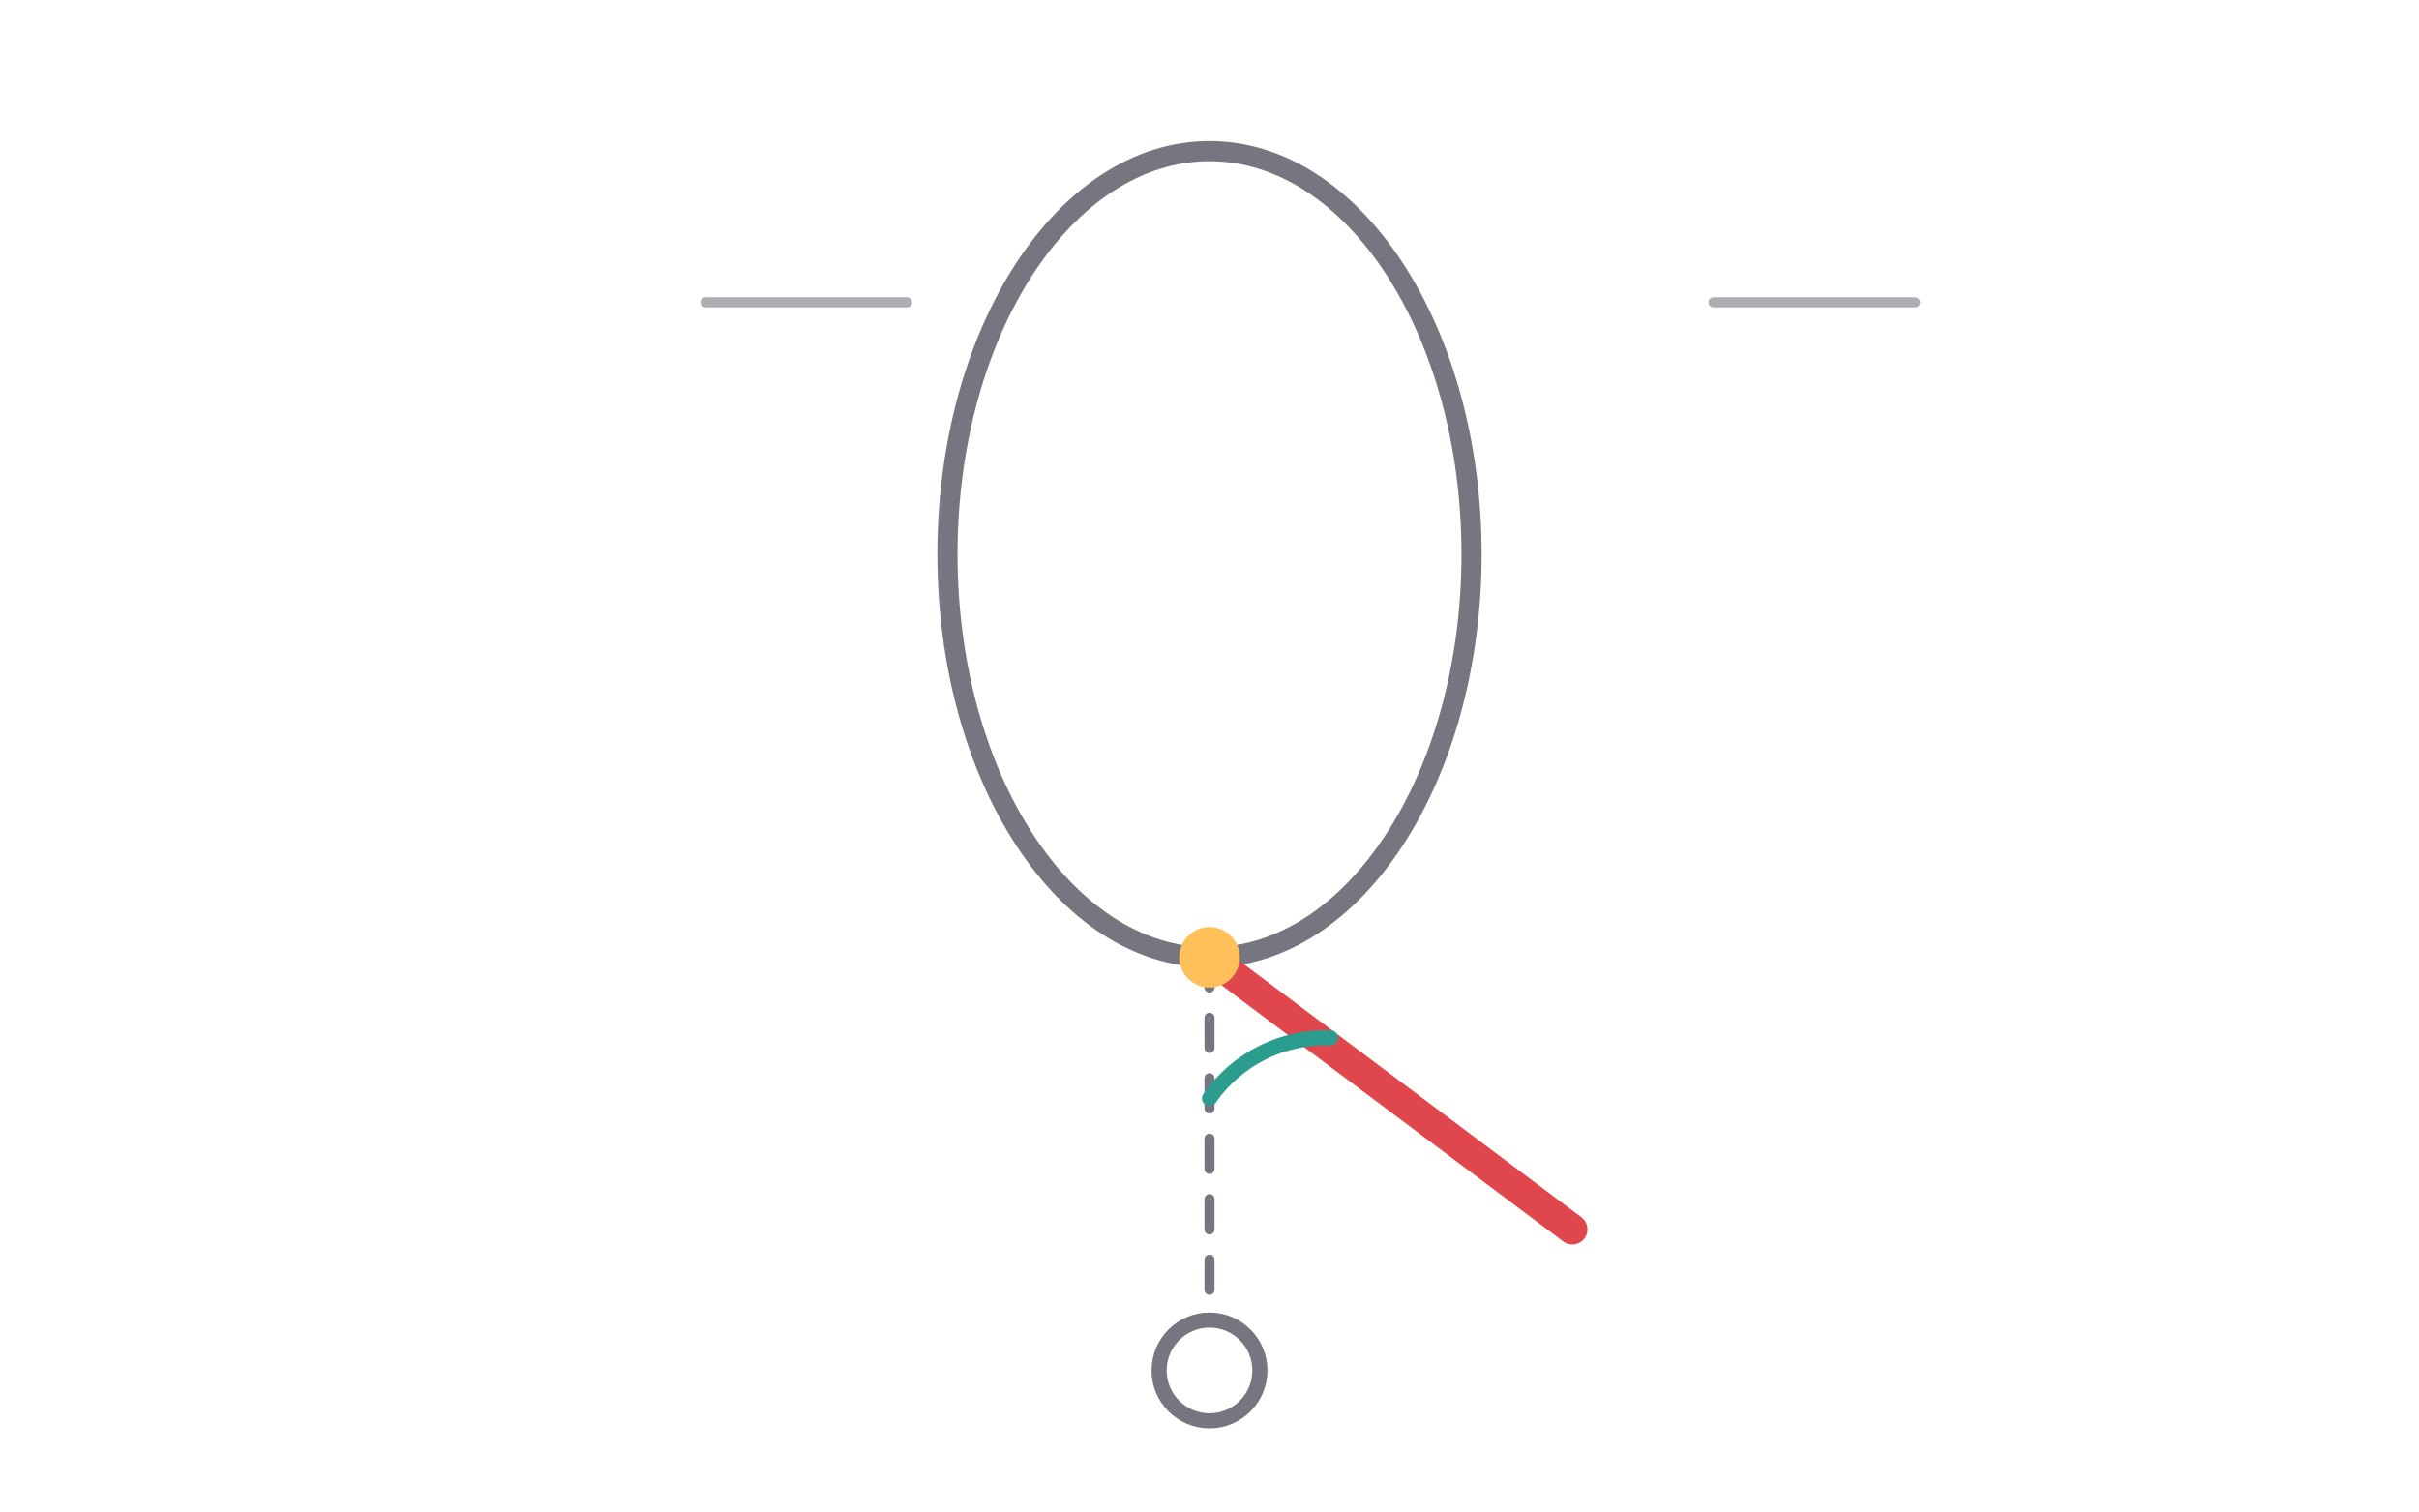
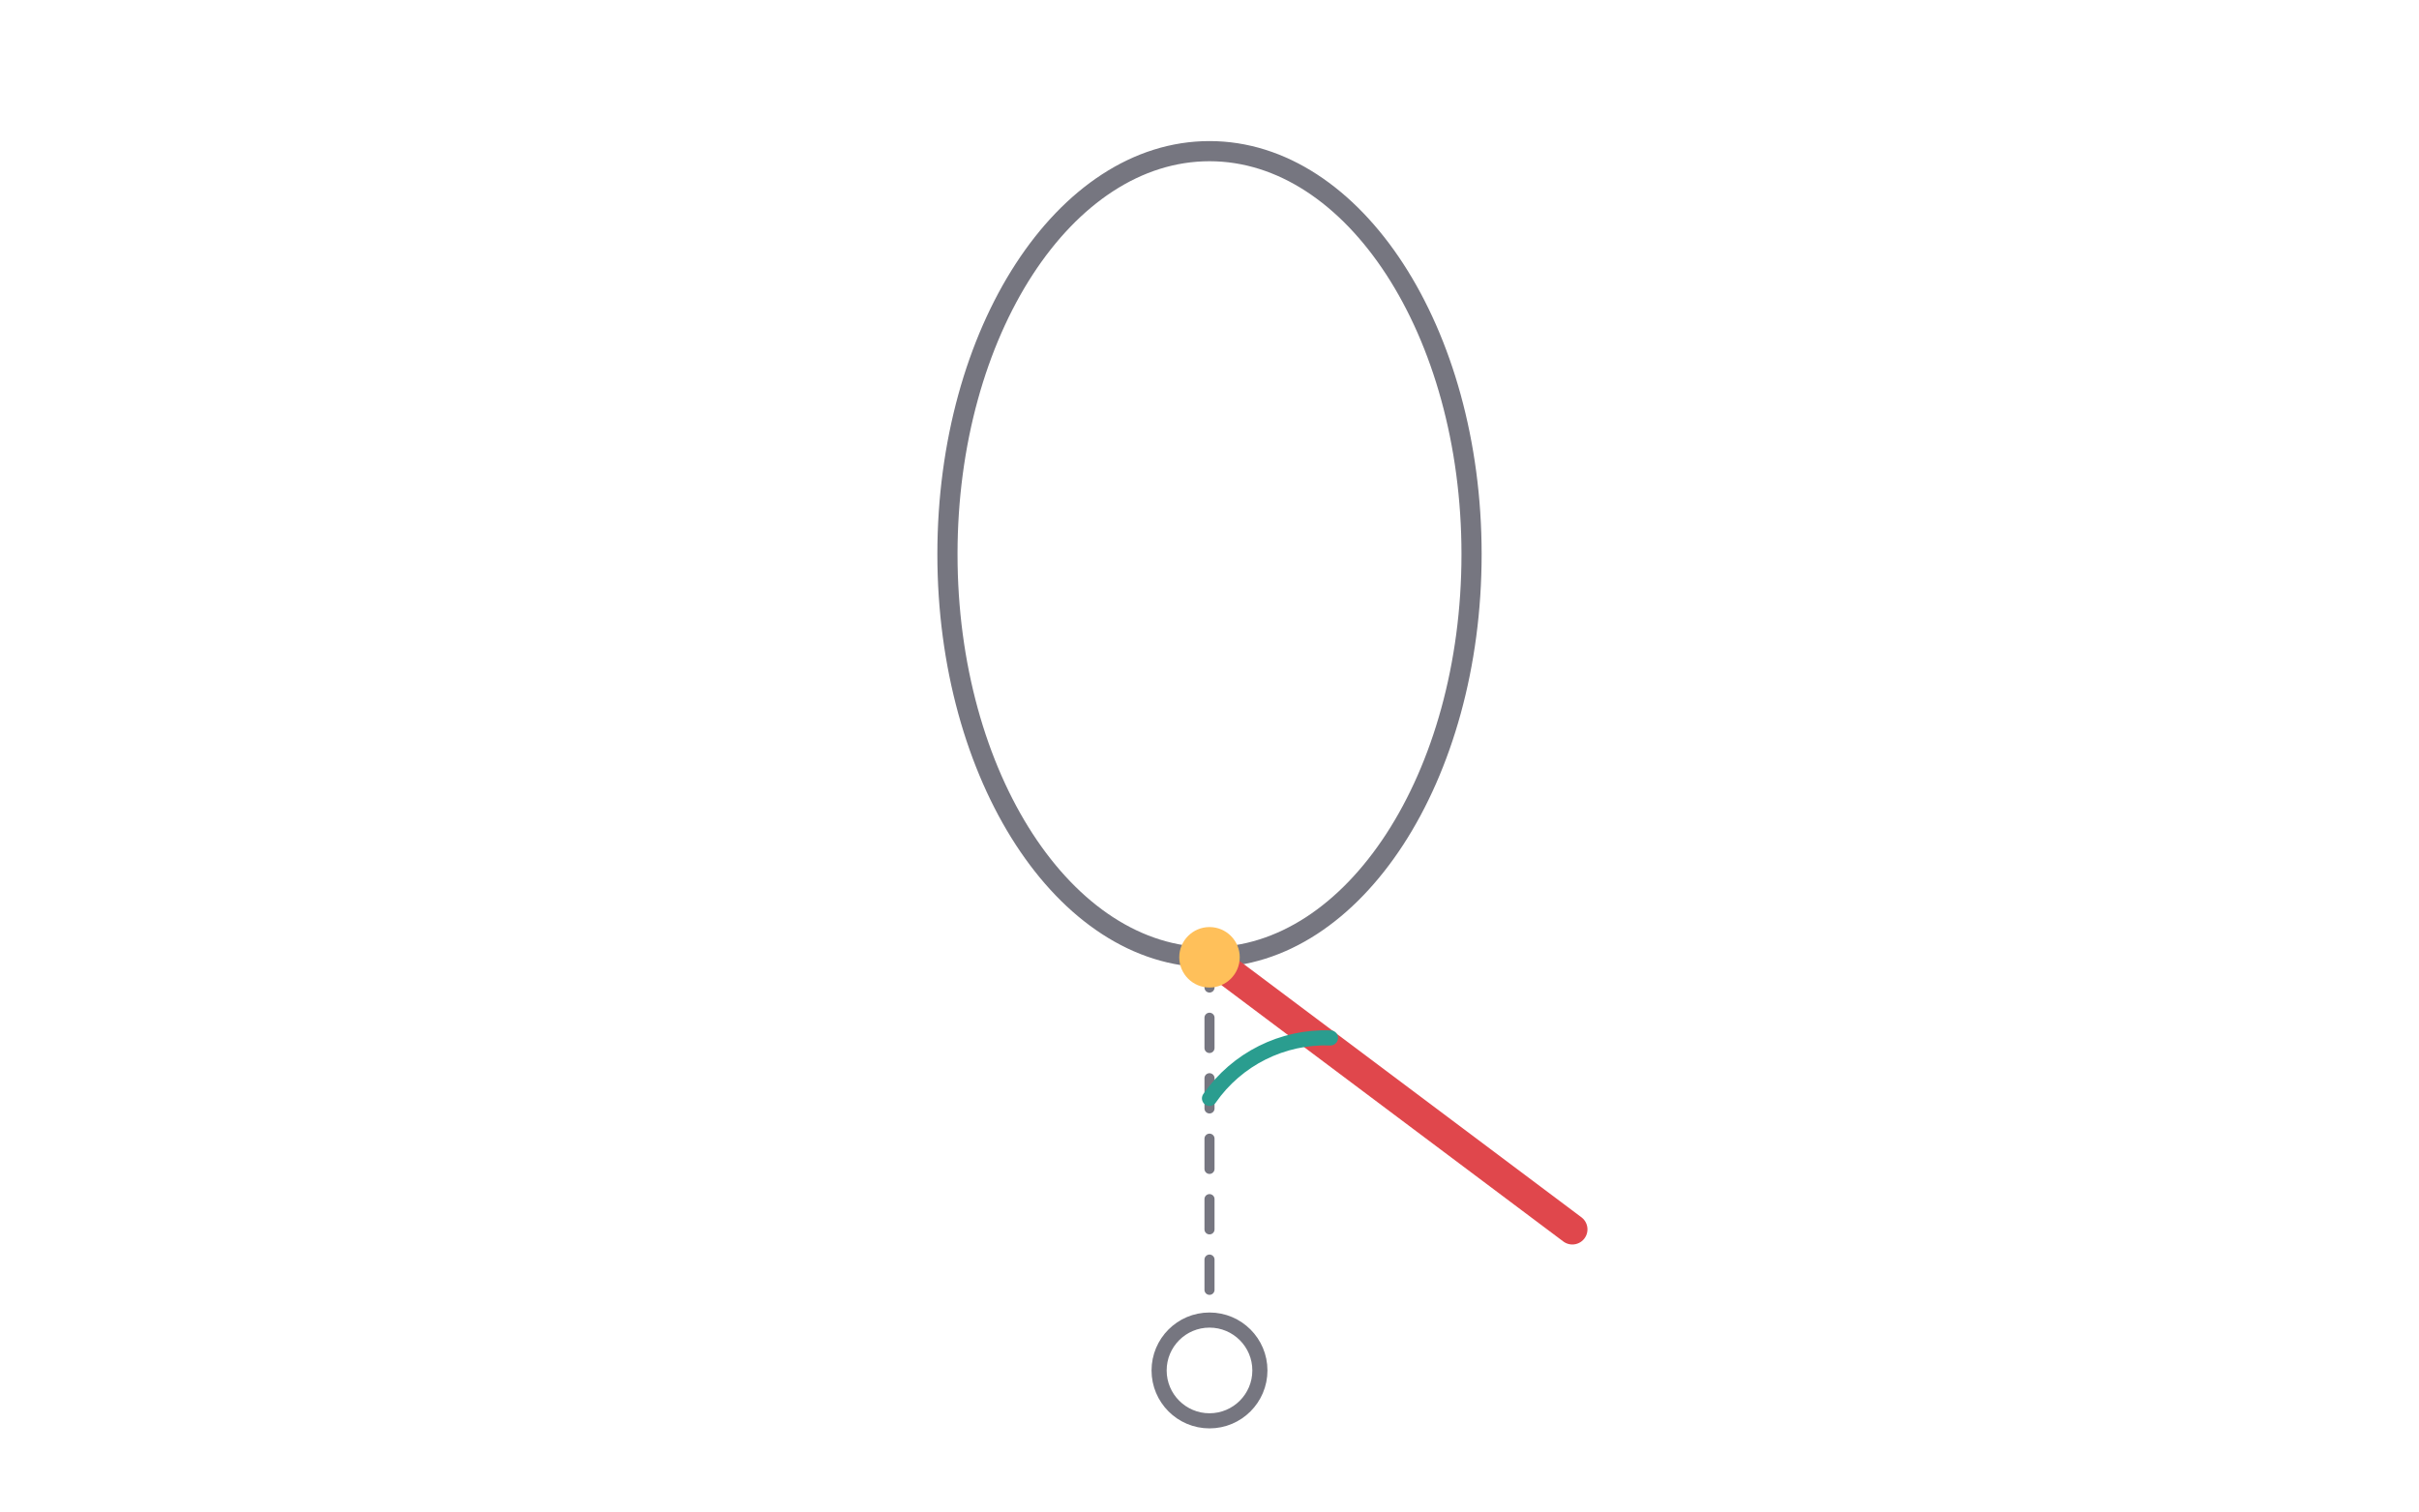
<svg xmlns="http://www.w3.org/2000/svg" width="480" height="300" viewBox="0 0 480 300" fill="none" stroke-linecap="round" stroke-linejoin="round">
  <ellipse cx="240" cy="110" rx="52" ry="80" stroke="#767680" stroke-width="4" />
  <path d="M240 190 V262" stroke="#767680" stroke-width="2" stroke-dasharray="6 6" />
  <path d="M240 190 L312 244" stroke="#e0474c" stroke-width="6" />
  <path d="M240 218 A28 28 0 0 1 264 206" stroke="#2a9d8f" stroke-width="3" />
  <circle cx="240" cy="272" r="10" stroke="#767680" stroke-width="3" />
  <circle cx="240" cy="190" r="6" fill="#ffc05a" />
-   <path d="M180 60 h-40 M340 60 h40" stroke="#767680" stroke-width="2" opacity="0.6" />
</svg>
